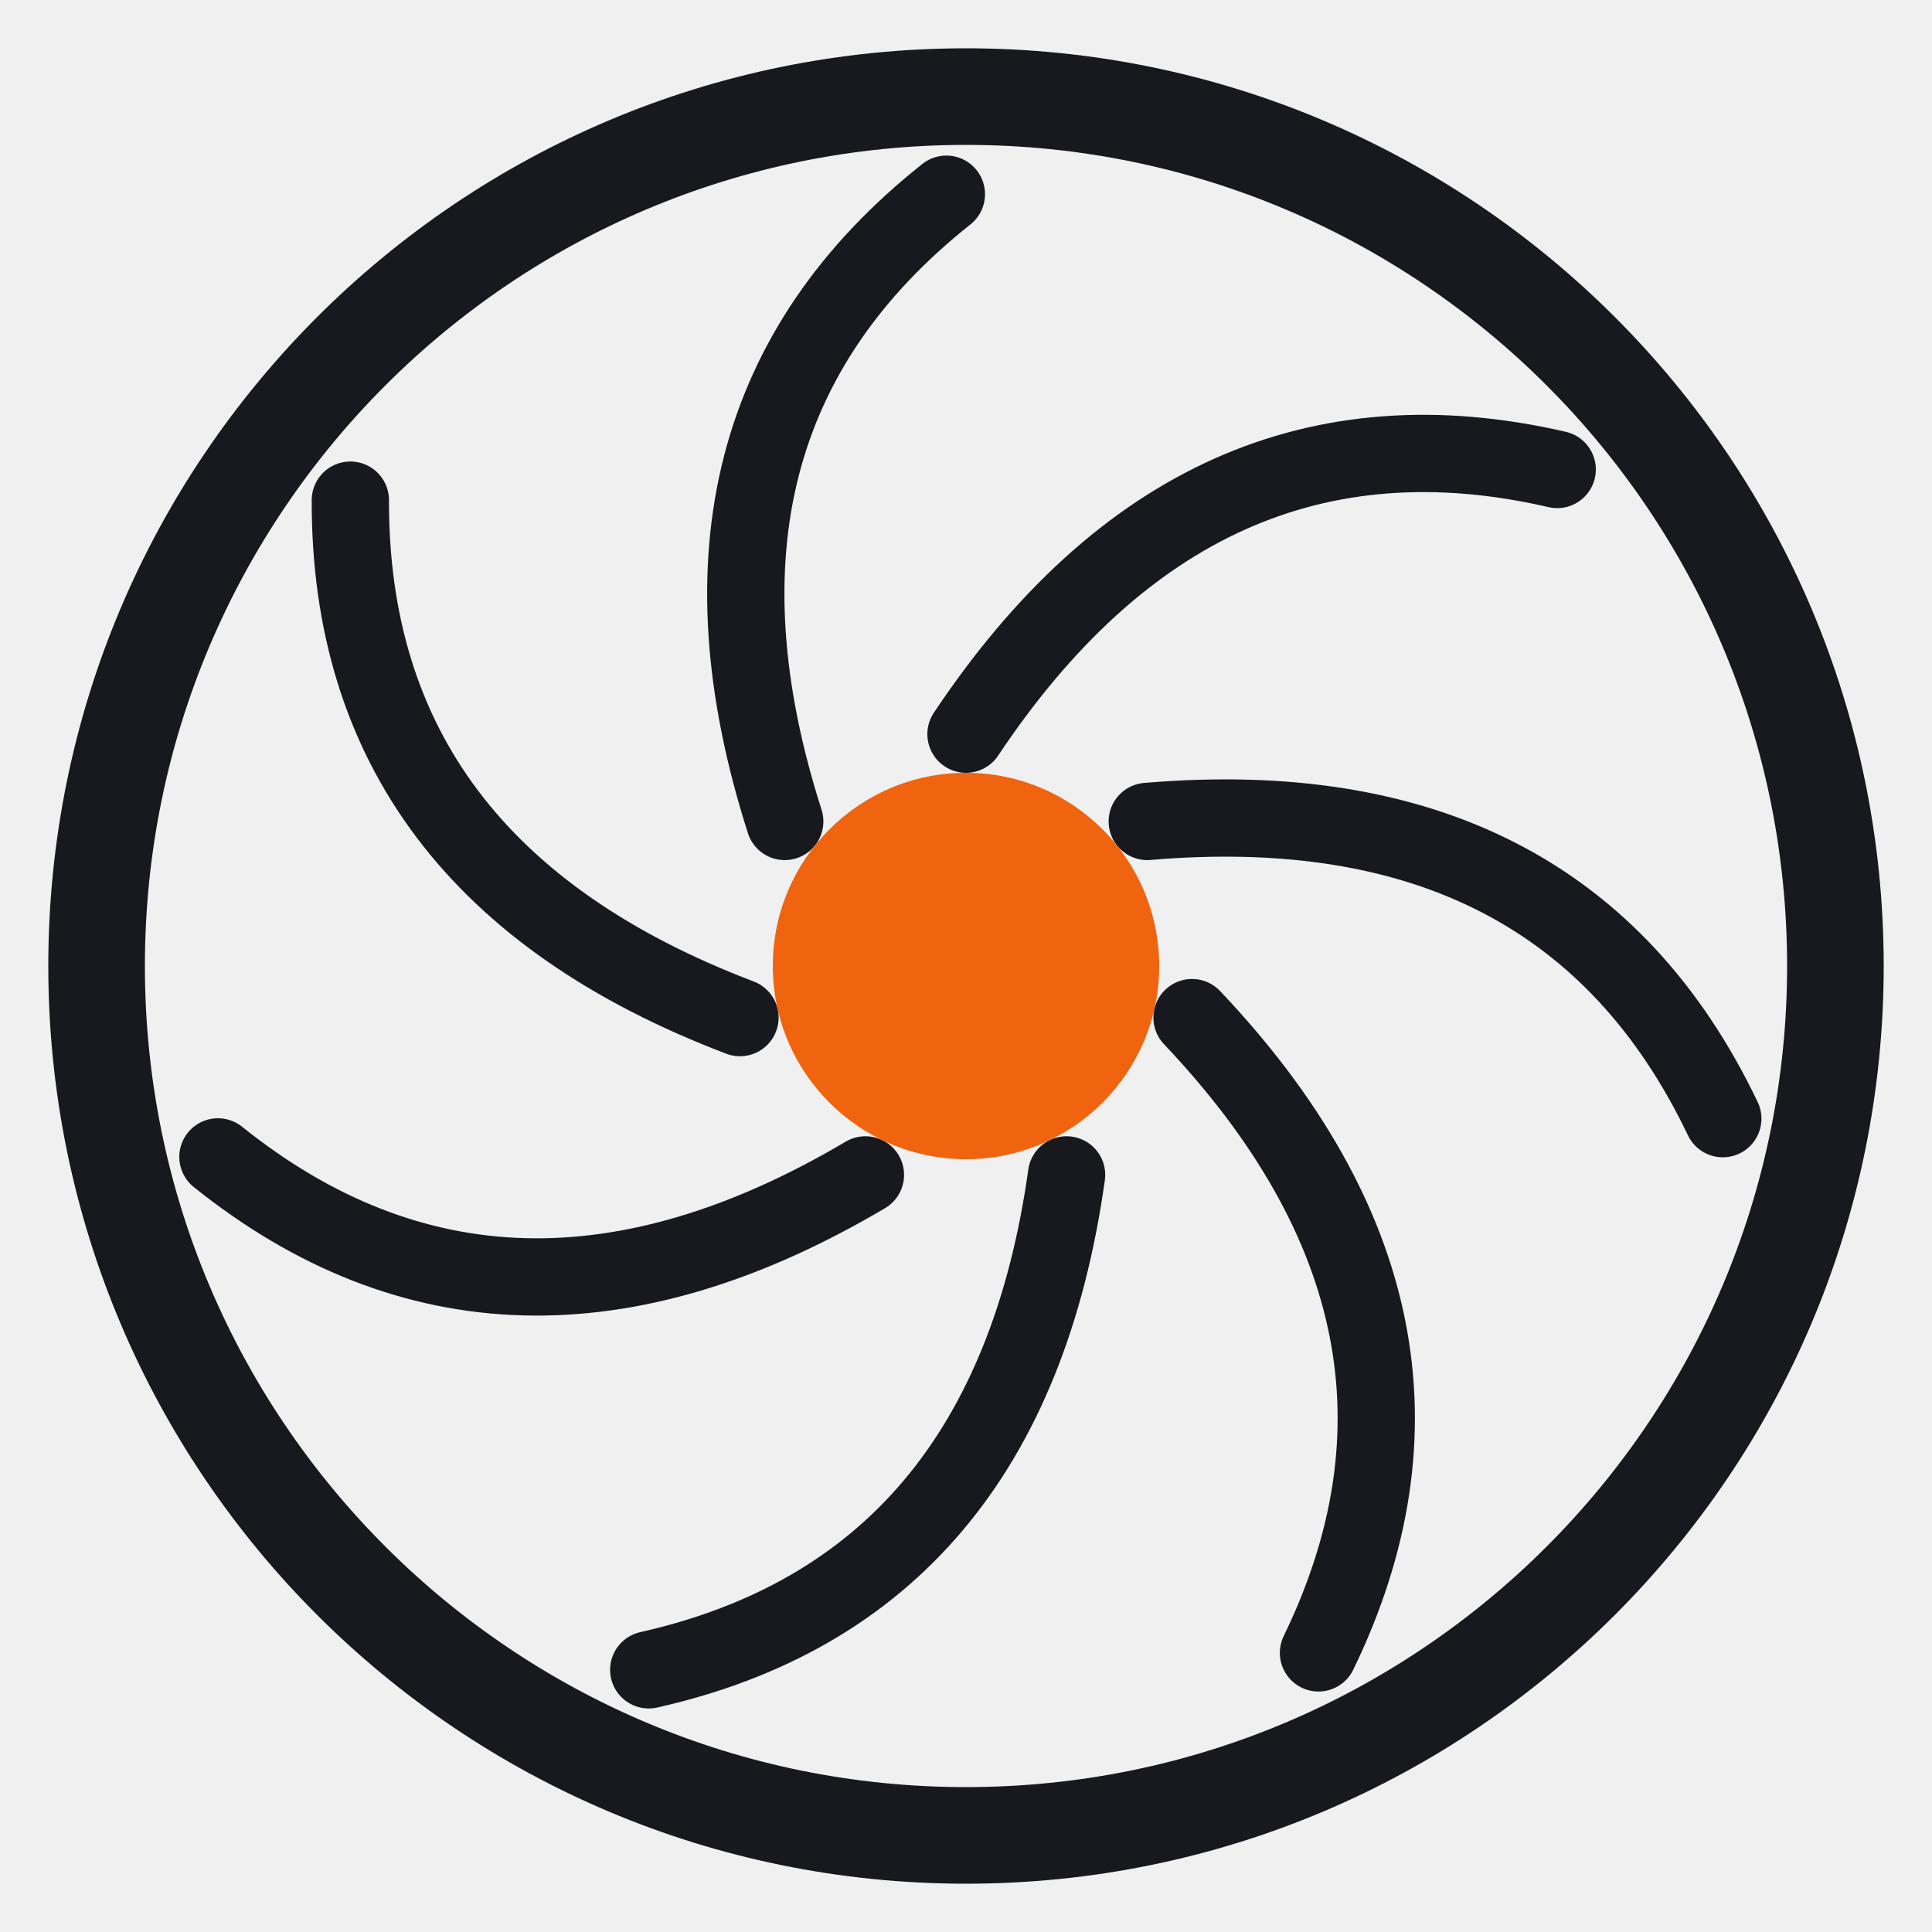
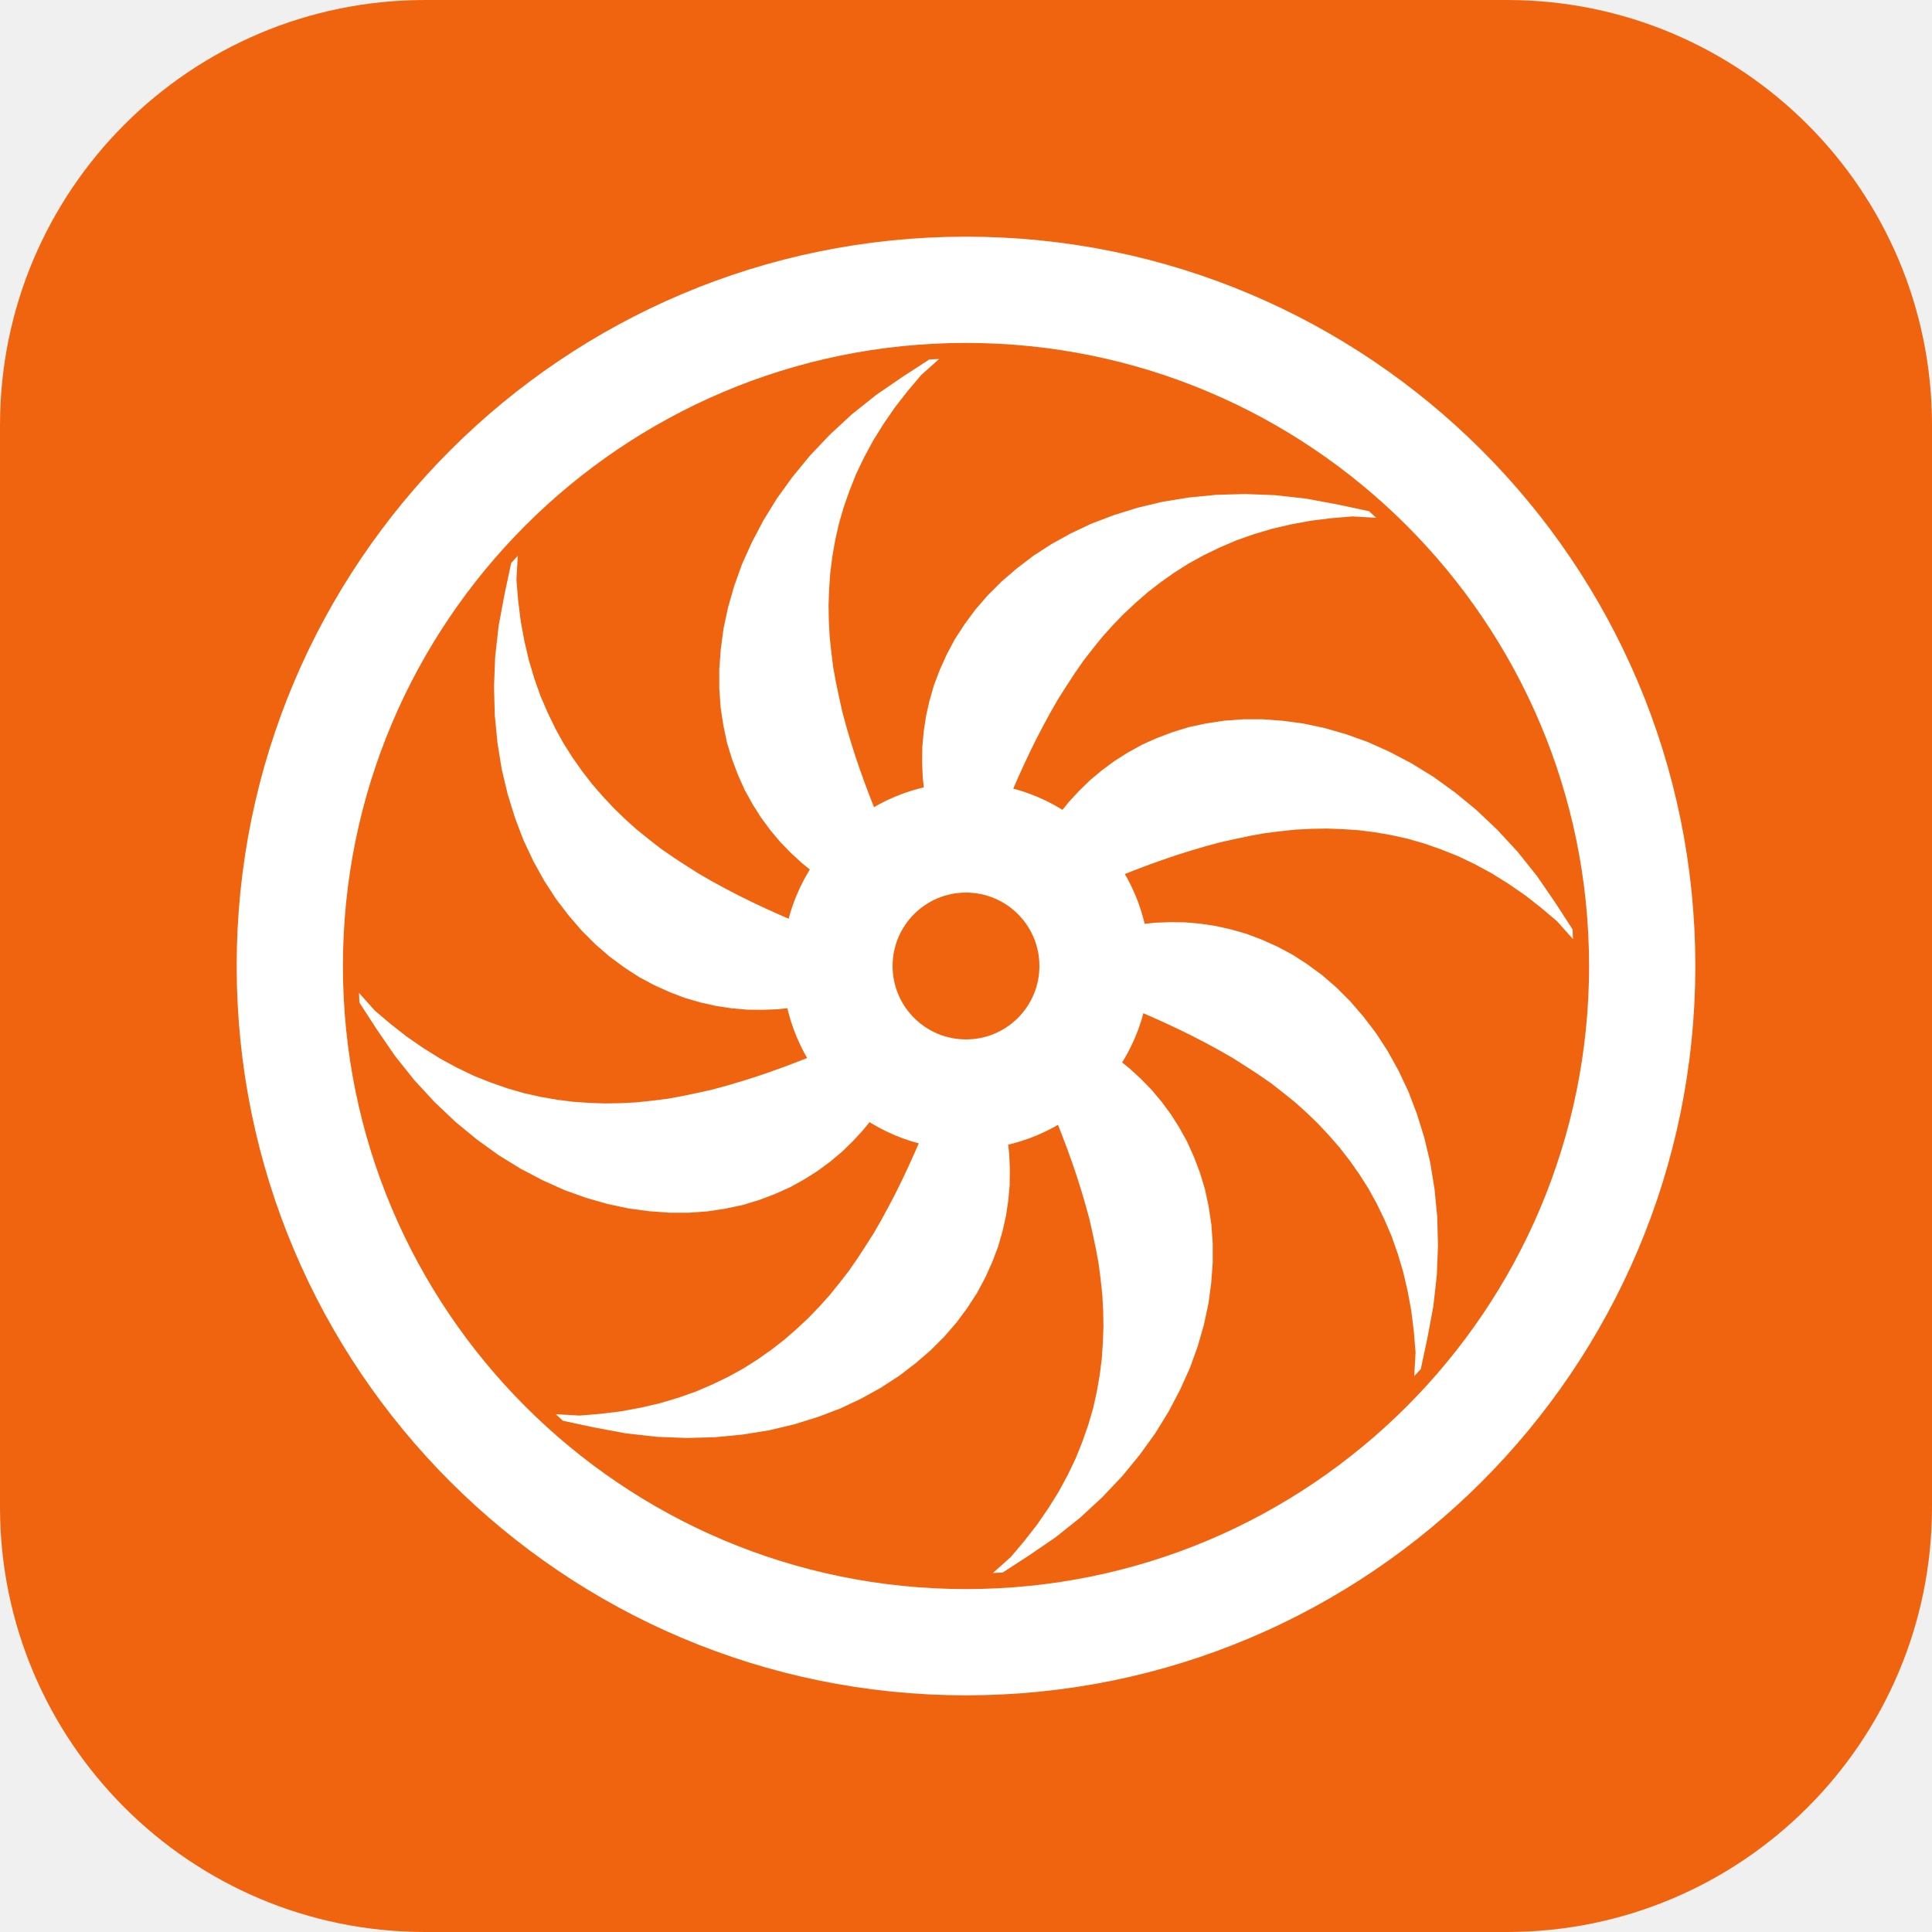
<svg xmlns="http://www.w3.org/2000/svg" viewBox="0 0 100 100" width="100" height="100">
-   <style>
-     .ink { stroke: #17191e; }
-     @media (prefers-color-scheme: dark) { .ink { stroke: #ecebe6; } }
-   </style>
-   <circle class="ink" cx="50" cy="50" r="45" fill="none" stroke-width="5" />
-   <g class="ink" fill="none" stroke-width="4" stroke-linecap="round">
-     <path d="M 50 38 Q 62 20 80.6 24.3" />
-     <path d="M 50 38 Q 62 20 80.6 24.3" transform="rotate(51.43 50 50)" />
-     <path d="M 50 38 Q 62 20 80.6 24.3" transform="rotate(102.86 50 50)" />
-     <path d="M 50 38 Q 62 20 80.6 24.3" transform="rotate(154.29 50 50)" />
-     <path d="M 50 38 Q 62 20 80.6 24.3" transform="rotate(205.71 50 50)" />
-     <path d="M 50 38 Q 62 20 80.6 24.3" transform="rotate(257.14 50 50)" />
-     <path d="M 50 38 Q 62 20 80.6 24.3" transform="rotate(308.57 50 50)" />
+   <defs>
+     <path id="blade" d="M52.04 41.75 52.35 41.04 52.66 40.33 52.98 39.62 53.31 38.92 53.65 38.23 54.01 37.54 54.38 36.86 54.77 36.18 55.19 35.52 55.62 34.86 56.07 34.21 56.56 33.58 57.06 32.96 57.6 32.36 58.17 31.77 58.77 31.21 59.4 30.66 60.07 30.14 60.78 29.64 61.52 29.17 62.3 28.74 63.13 28.34 63.99 27.97 64.9 27.65 65.84 27.37 66.83 27.14 67.86 26.95 68.92 26.82 70 26.73 71.23 26.8 70.86 26.46 69.27 26.12 67.61 25.81 66 25.63 64.46 25.57 62.97 25.61 61.54 25.75 60.18 25.97 58.88 26.28 57.66 26.66 56.5 27.1 55.42 27.61 54.41 28.17 53.47 28.78 52.62 29.43 51.83 30.11 51.12 30.82 50.48 31.56 49.92 32.32 49.42 33.09 49 33.88 48.64 34.68 48.34 35.47 48.11 36.27 47.93 37.07 47.81 37.87 47.74 38.66 47.73 39.45 47.76 40.22 47.84 40.99 47.96 41.75Z" />
+   </defs>
+   <rect width="100" height="100" rx="22" fill="#F0640F" />
+   <circle cx="50" cy="50" r="35" fill="none" stroke="#fff" stroke-width="5.5" />
+   <g fill="#fff">
+     <use href="#blade" transform="rotate(0 50 50)" />
+     <use href="#blade" transform="rotate(45 50 50)" />
+     <use href="#blade" transform="rotate(90 50 50)" />
+     <use href="#blade" transform="rotate(135 50 50)" />
+     <use href="#blade" transform="rotate(180 50 50)" />
+     <use href="#blade" transform="rotate(225 50 50)" />
+     <use href="#blade" transform="rotate(270 50 50)" />
+     <use href="#blade" transform="rotate(315 50 50)" />
  </g>
-   <circle cx="50" cy="50" r="10" fill="#F0640F" />
+   <circle cx="50" cy="50" r="9.5" fill="#fff" />
+   <circle cx="50" cy="50" r="3.8" fill="#F0640F" />
</svg>
